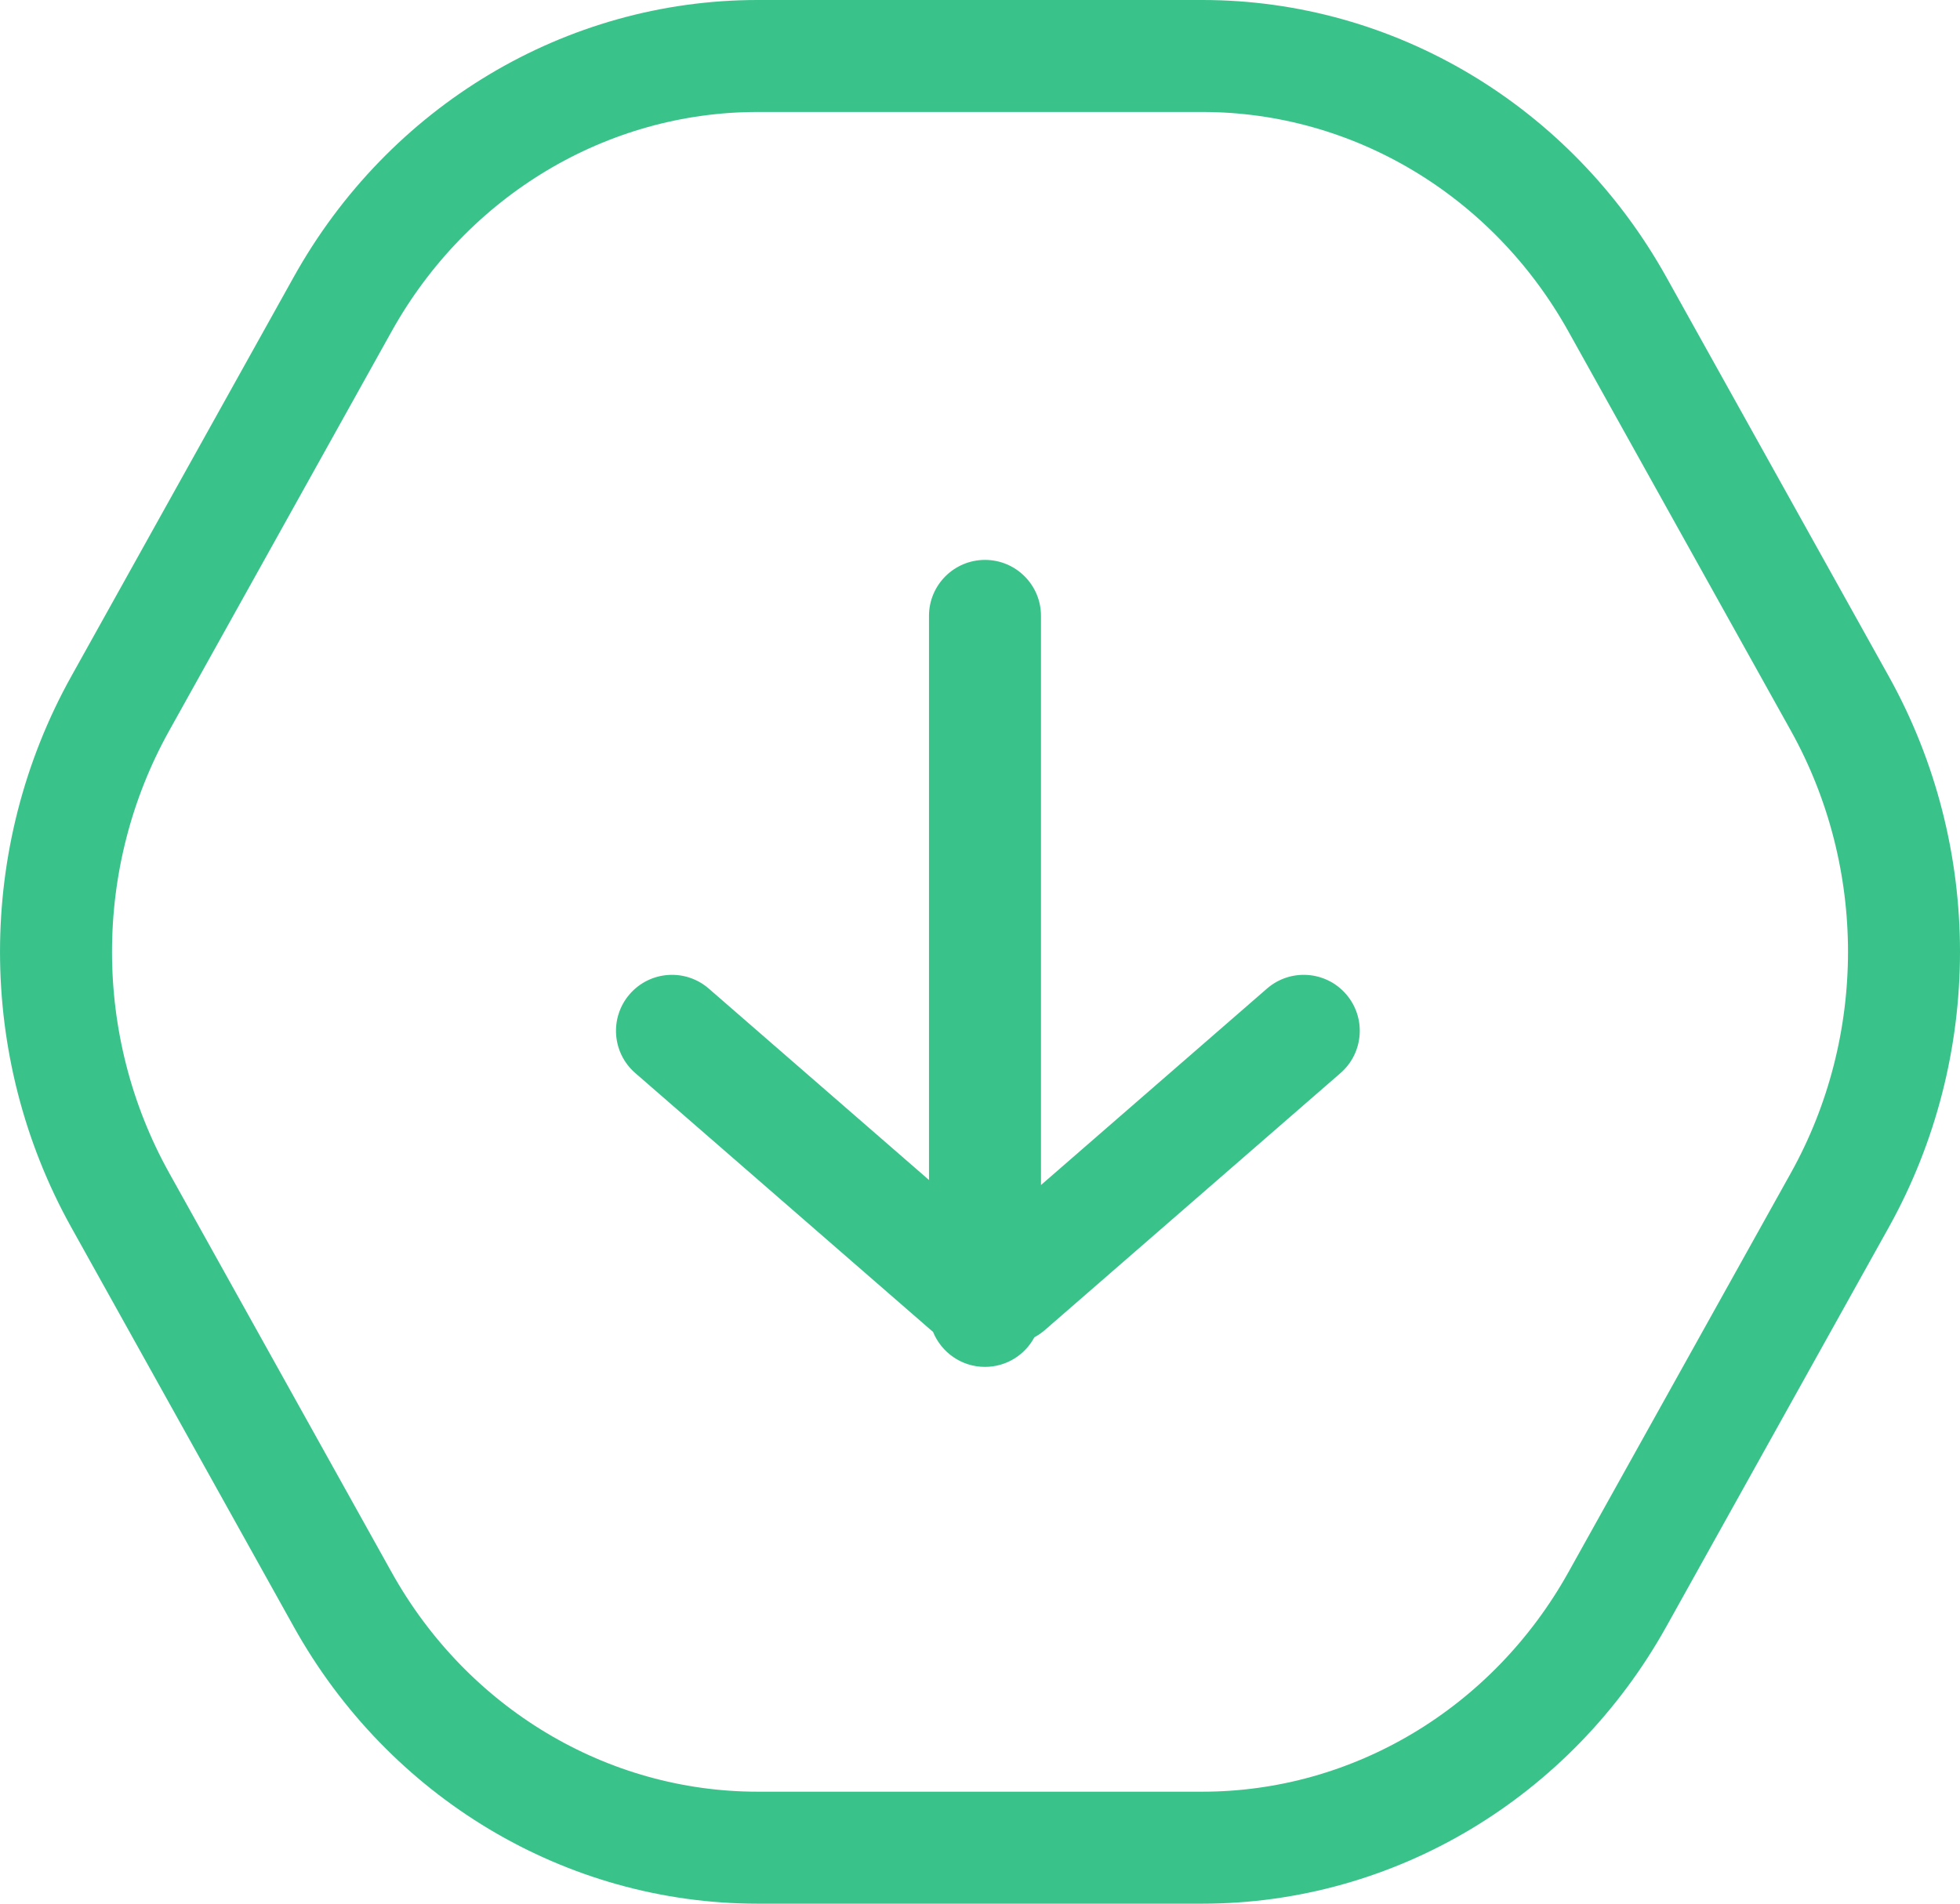
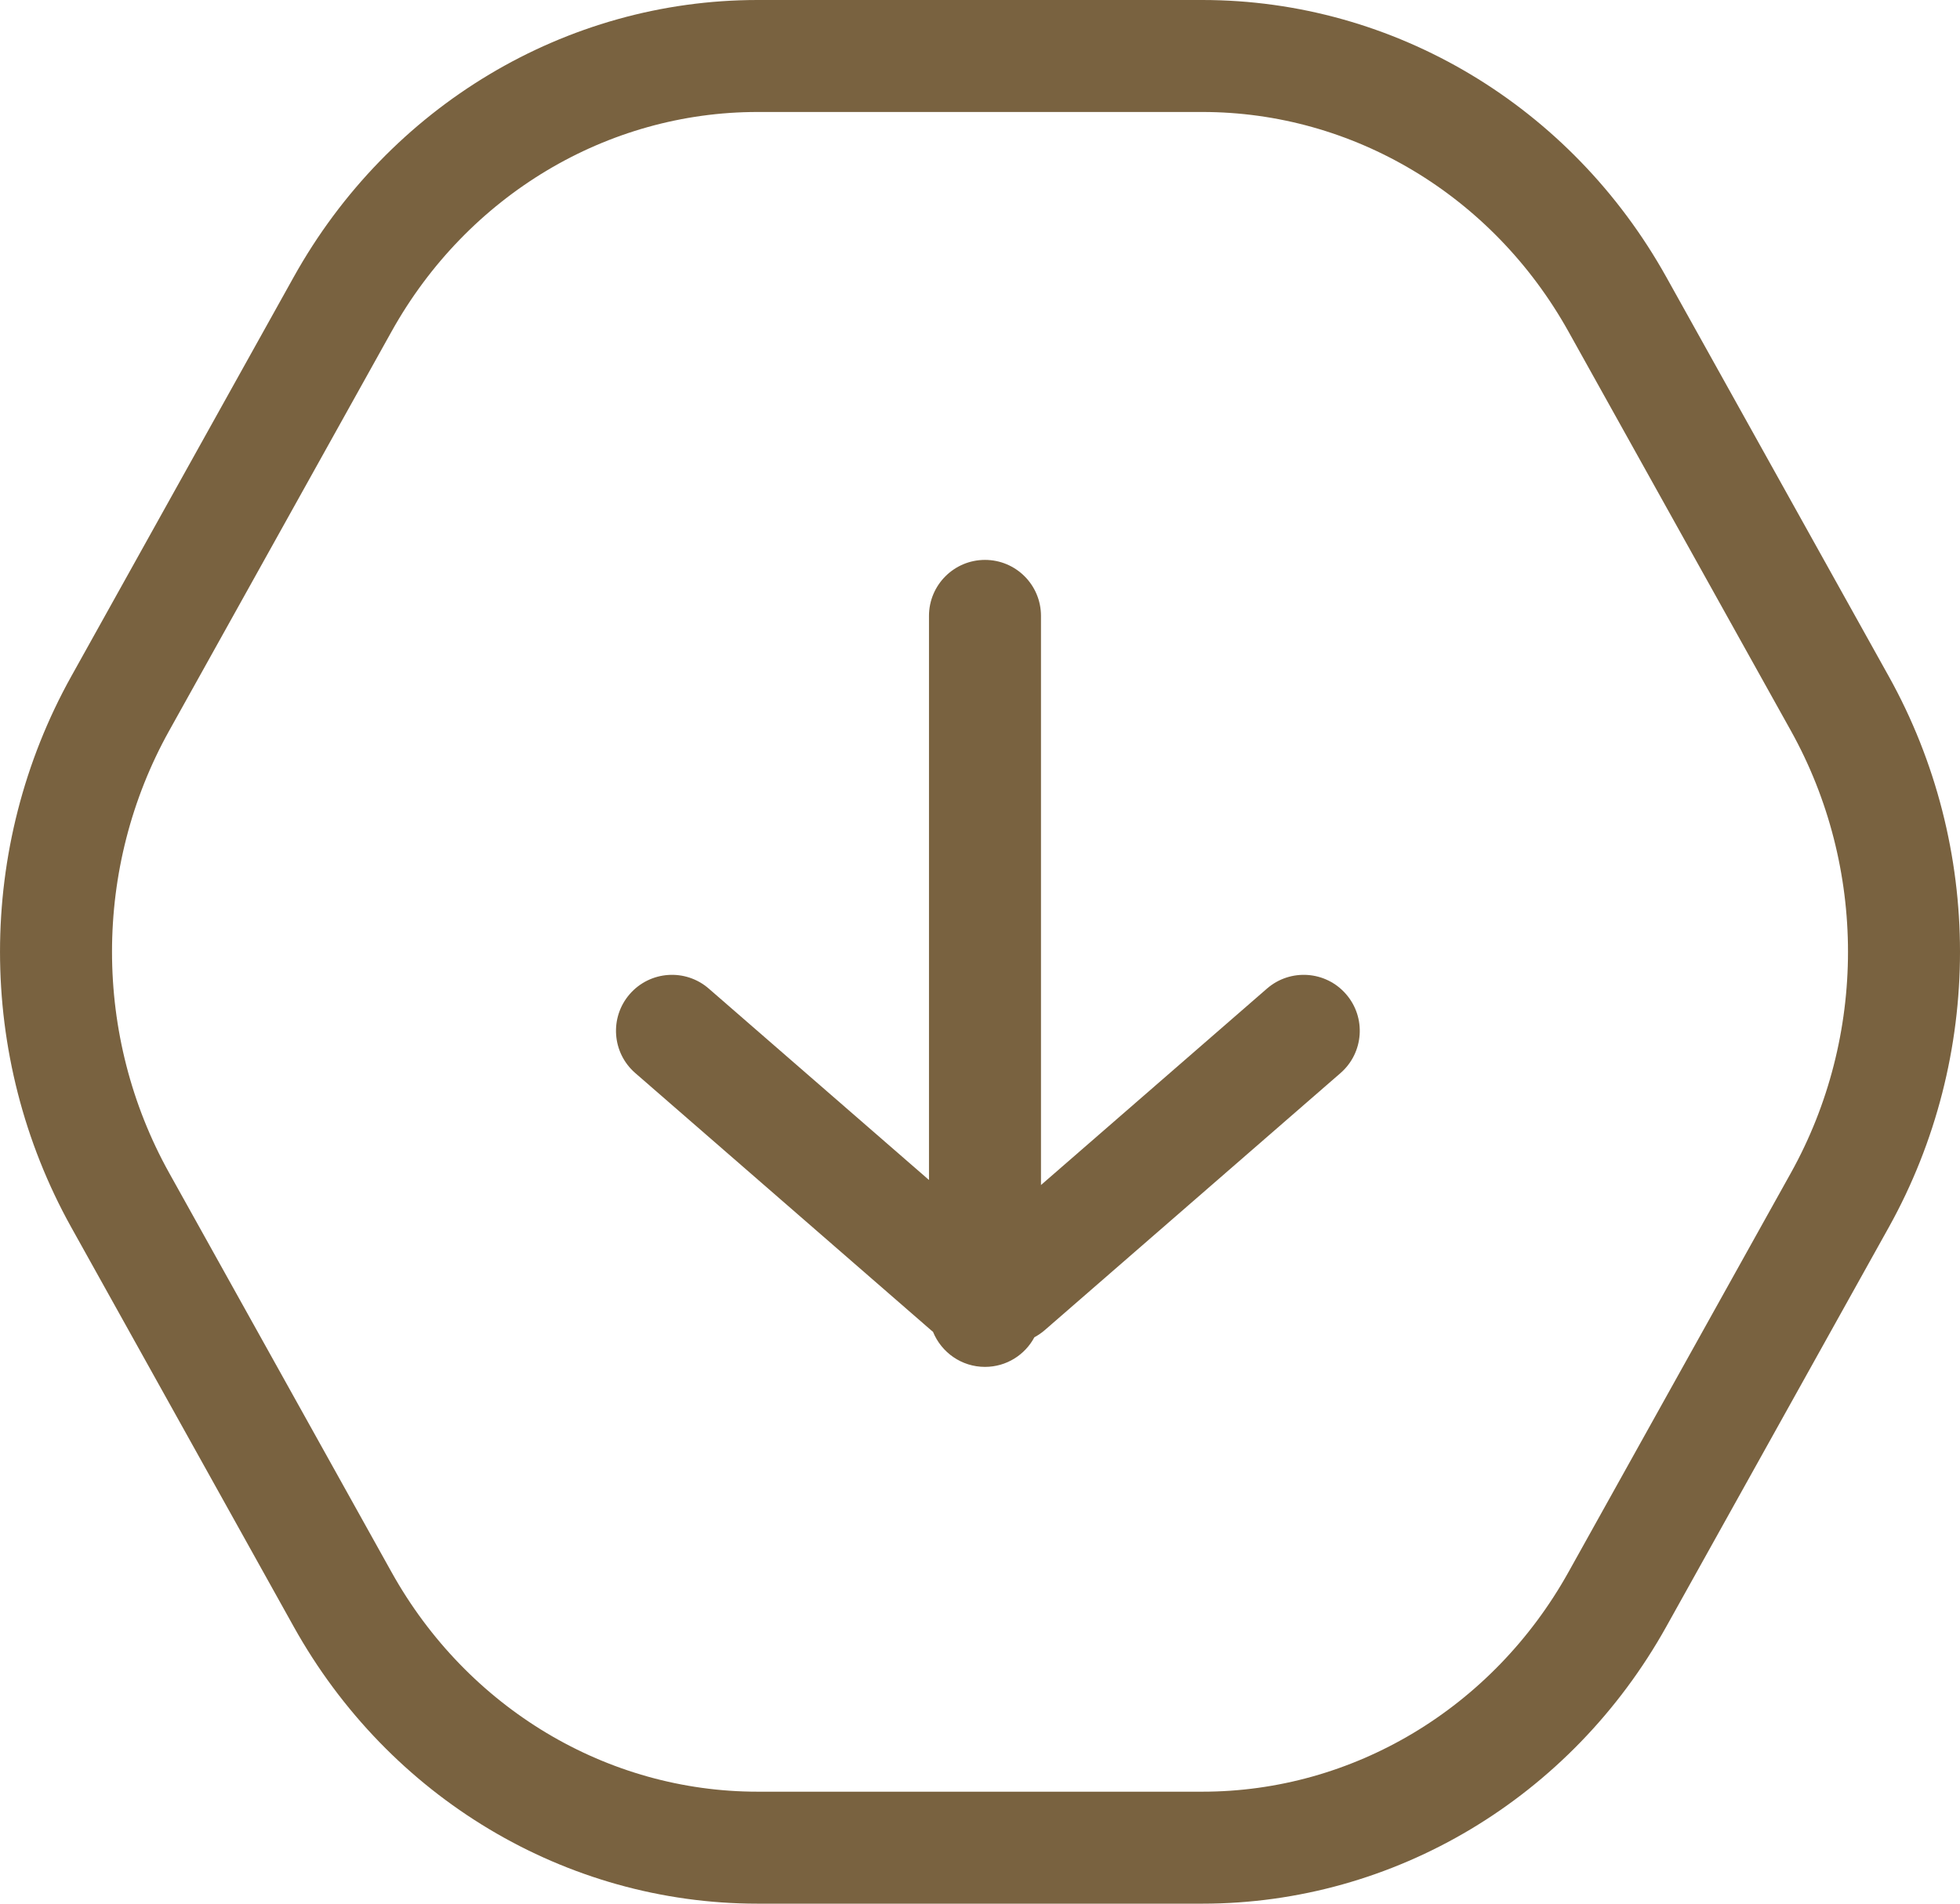
<svg xmlns="http://www.w3.org/2000/svg" width="35px" height="34px" viewBox="0 0 35 34" version="1.1">
  <defs />
  <g id="Apla-StyleGuide-Exportable" stroke="none" stroke-width="1" fill="none" fill-rule="evenodd" transform="translate(-664, -398)">
    <g id="small-arrow-down-hover" transform="translate(665, 399)">
-       <path d="M31.854,20.435 C33.382,17.69 33.382,14.309 31.854,11.565 C30.615,9.342 29.12,6.657 27.882,4.435 C26.353,1.691 23.529,0 20.471,0 L12.528,0 C9.471,0 6.646,1.691 5.118,4.435 C3.88,6.657 2.385,9.342 1.147,11.565 C-0.382,14.309 -0.382,17.69 1.147,20.435 C2.385,22.658 3.88,25.342 5.118,27.565 C6.646,30.309 9.471,32 12.528,32 L20.471,32 C23.529,32 26.353,30.309 27.882,27.565 C29.12,25.342 30.615,22.658 31.854,20.435 Z" id="coursor-copy-2" stroke="#3AC28B" stroke-width="2" />
-       <path d="M17.471,22.884 C17.303,23.199 16.971,23.413 16.589,23.413 C16.169,23.413 15.81,23.154 15.661,22.787 C15.649,22.777 15.637,22.767 15.625,22.757 L10.344,18.165 C9.927,17.803 9.883,17.172 10.245,16.755 C10.608,16.338 11.239,16.294 11.656,16.656 L15.589,20.075 L15.589,10 C15.589,9.448 16.037,9 16.589,9 C17.142,9 17.589,9.448 17.589,10 L17.589,20.165 L21.625,16.656 C22.042,16.294 22.674,16.338 23.036,16.755 C23.399,17.172 23.354,17.803 22.938,18.165 L17.656,22.757 C17.598,22.807 17.536,22.849 17.471,22.884 Z" id="Combined-Shape-Copy" fill="#3AC28B" />
+       <path d="M31.854,20.435 C33.382,17.69 33.382,14.309 31.854,11.565 C30.615,9.342 29.12,6.657 27.882,4.435 C26.353,1.691 23.529,0 20.471,0 L12.528,0 C9.471,0 6.646,1.691 5.118,4.435 C3.88,6.657 2.385,9.342 1.147,11.565 C-0.382,14.309 -0.382,17.69 1.147,20.435 C2.385,22.658 3.88,25.342 5.118,27.565 C6.646,30.309 9.471,32 12.528,32 L20.471,32 C23.529,32 26.353,30.309 27.882,27.565 C29.12,25.342 30.615,22.658 31.854,20.435 Z" id="coursor-copy-2" stroke="#796240" stroke-width="2" />
+       <path d="M17.471,22.884 C17.303,23.199 16.971,23.413 16.589,23.413 C16.169,23.413 15.81,23.154 15.661,22.787 C15.649,22.777 15.637,22.767 15.625,22.757 L10.344,18.165 C9.927,17.803 9.883,17.172 10.245,16.755 C10.608,16.338 11.239,16.294 11.656,16.656 L15.589,20.075 L15.589,10 C15.589,9.448 16.037,9 16.589,9 C17.142,9 17.589,9.448 17.589,10 L17.589,20.165 L21.625,16.656 C22.042,16.294 22.674,16.338 23.036,16.755 C23.399,17.172 23.354,17.803 22.938,18.165 L17.656,22.757 C17.598,22.807 17.536,22.849 17.471,22.884 Z" id="Combined-Shape-Copy" fill="#796240" />
    </g>
  </g>
</svg>
